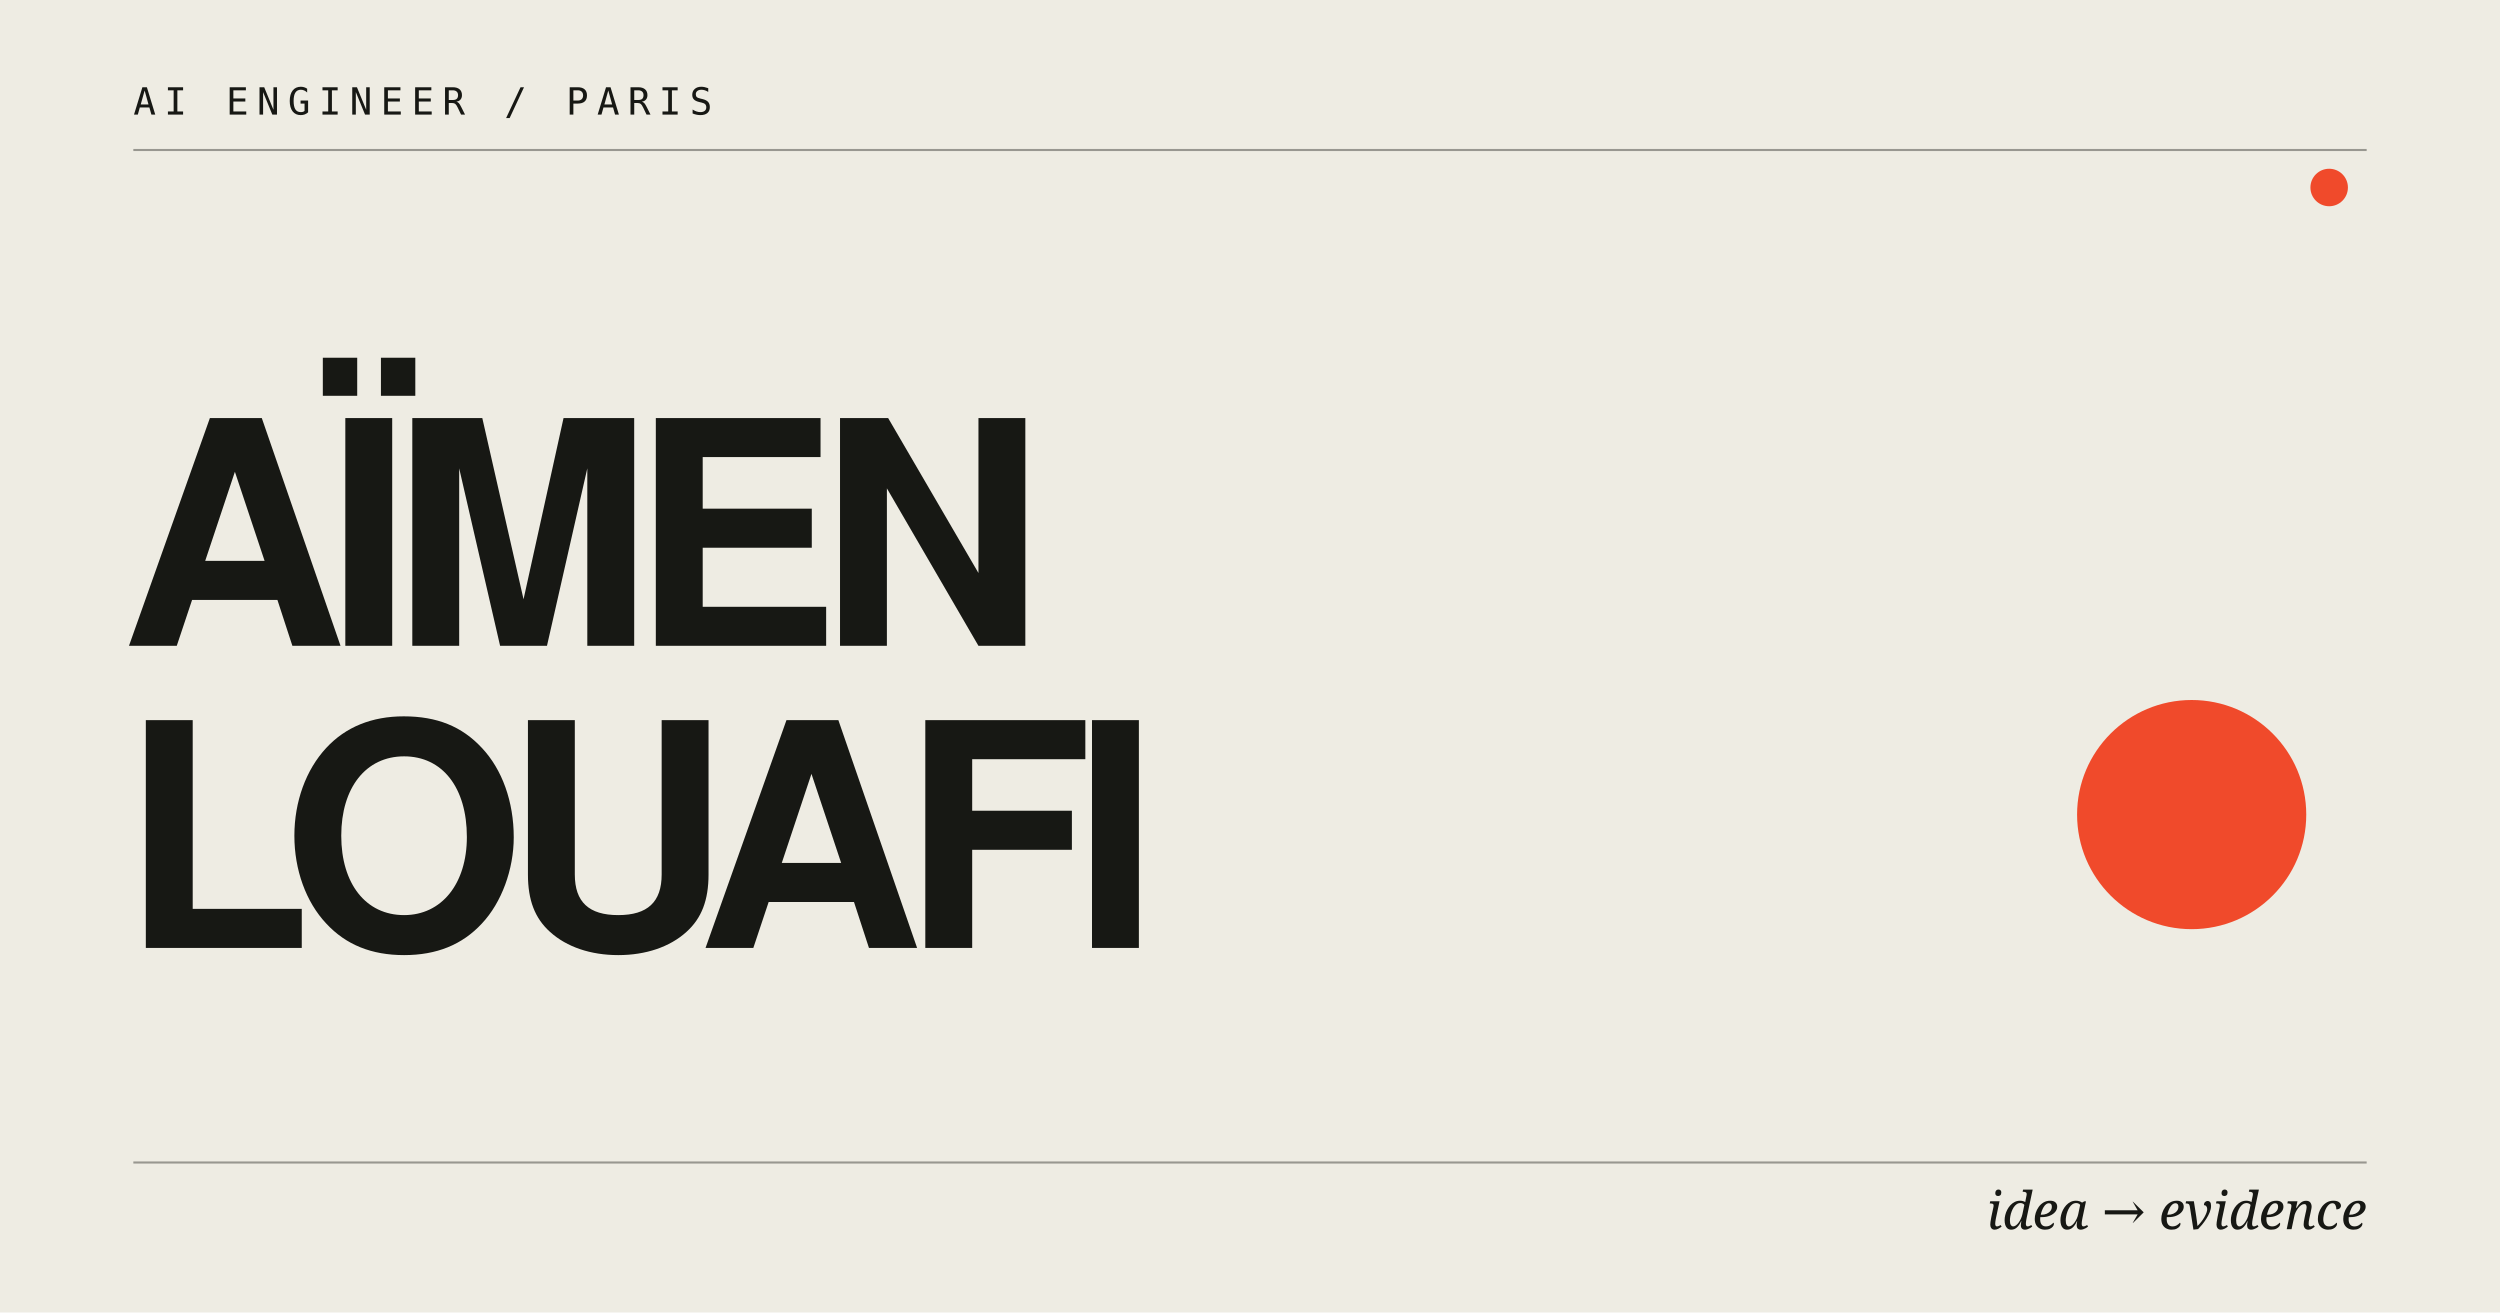
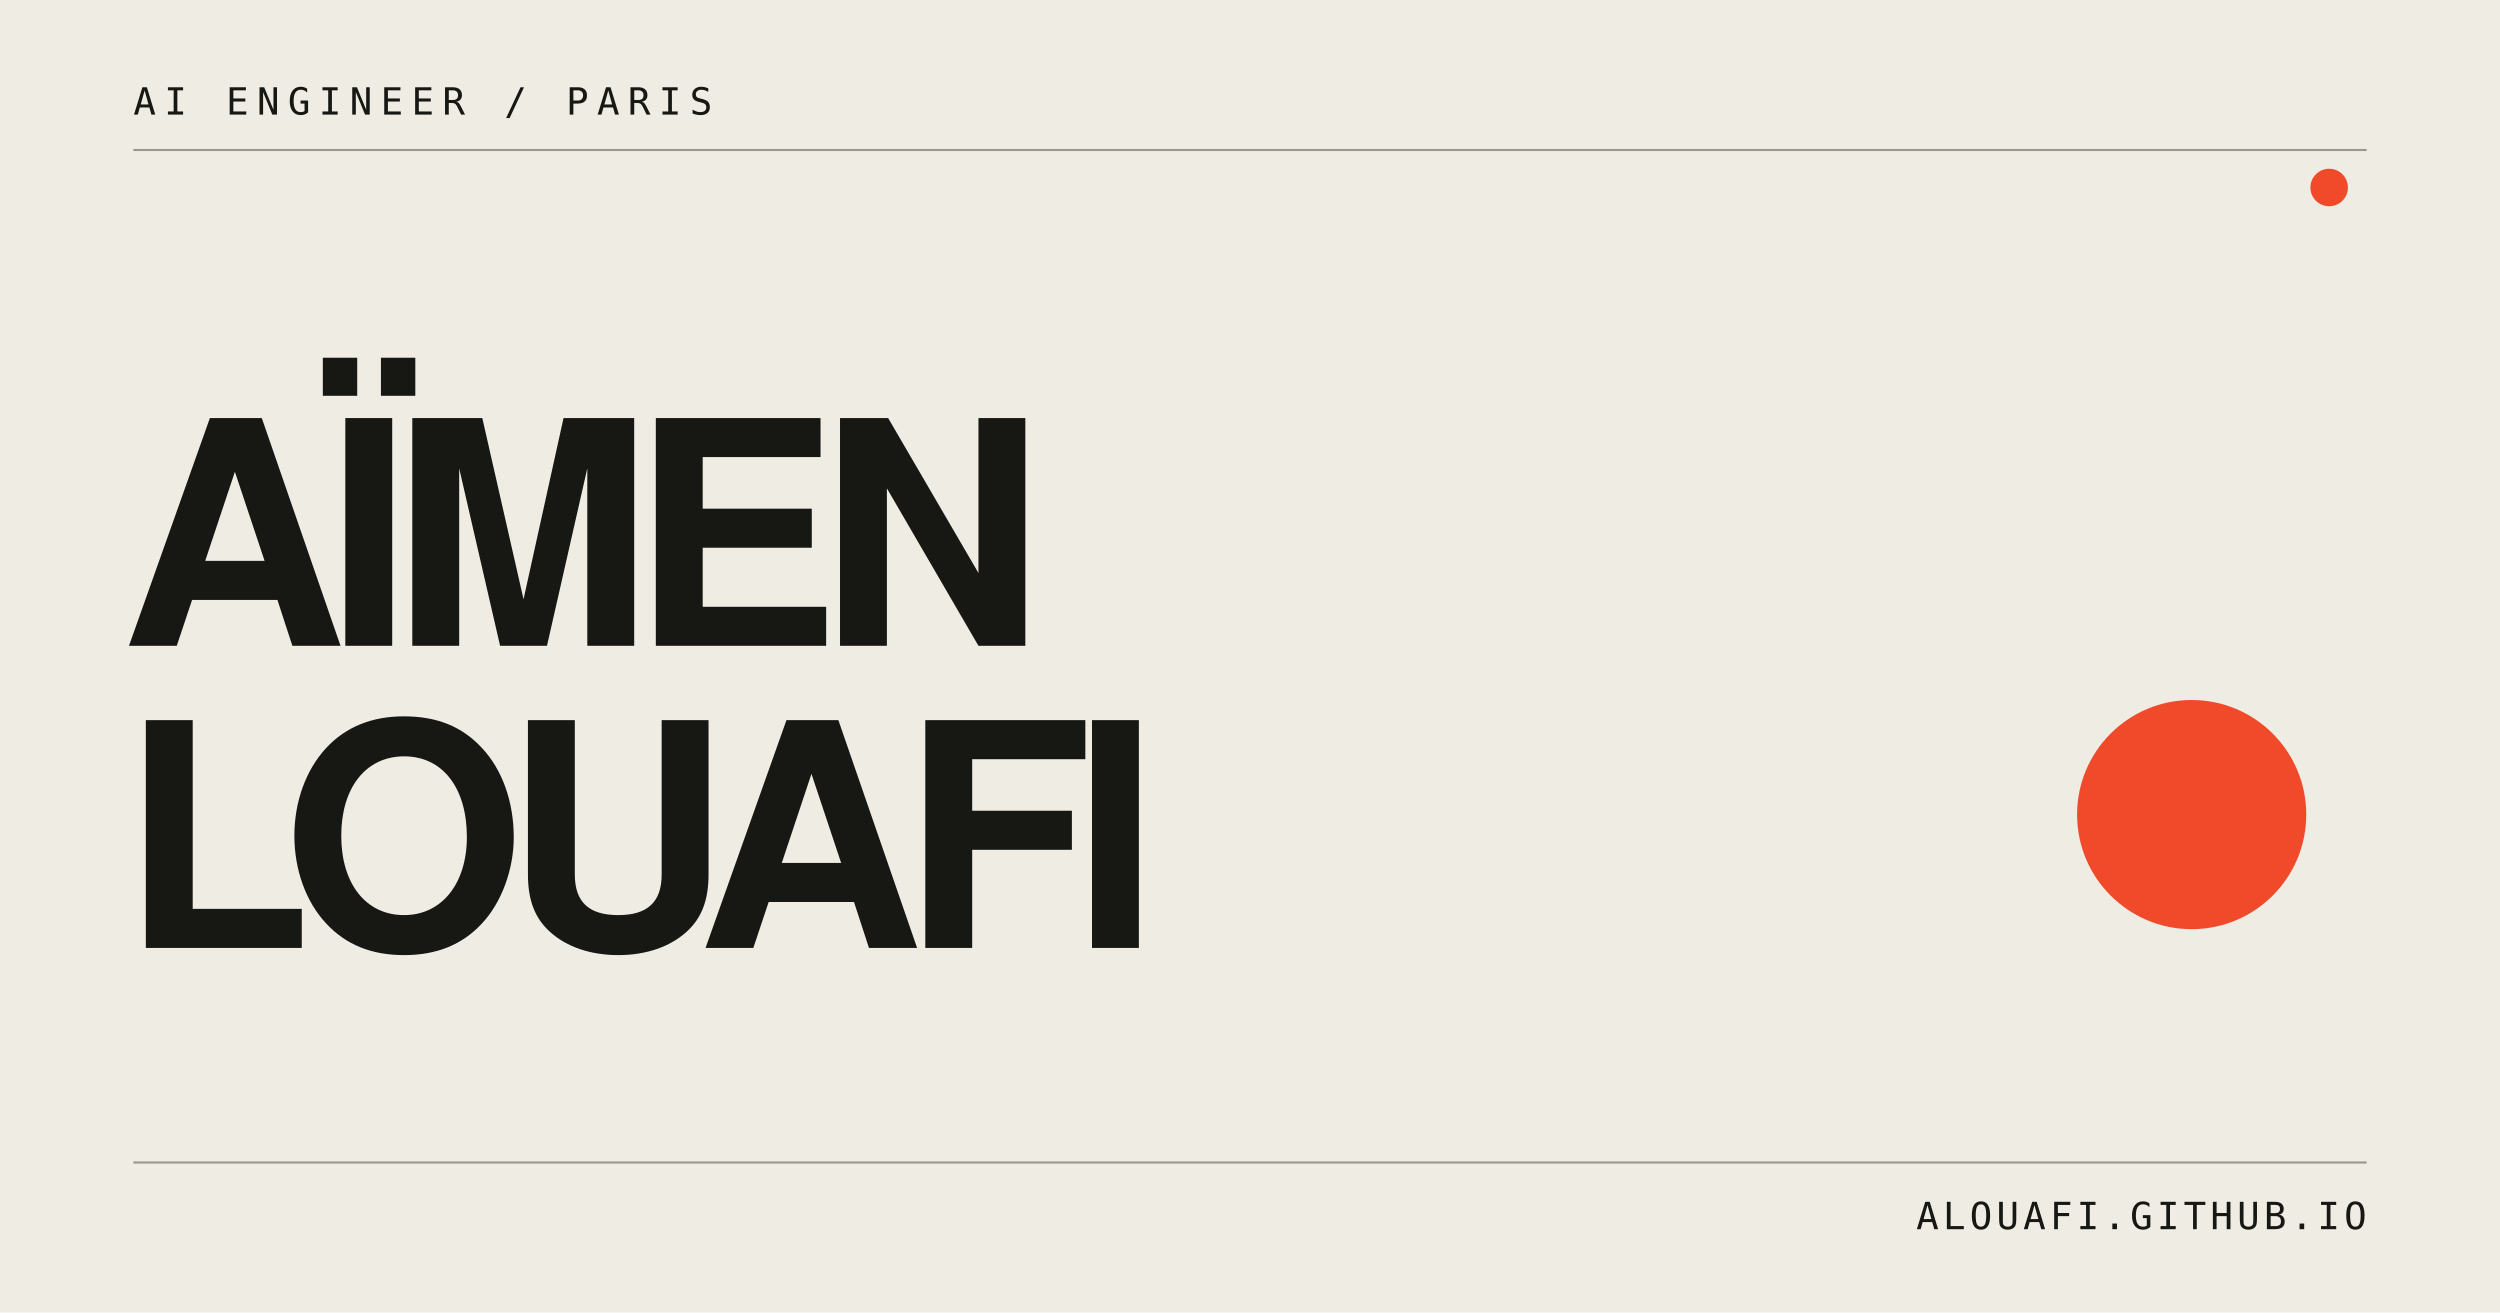
<svg xmlns="http://www.w3.org/2000/svg" viewBox="0 0 1200 630" role="img" aria-labelledby="title description">
  <rect width="1200" height="630" fill="#eeece3" />
  <path d="M64 72h1072M64 558h1072" stroke="#171814" stroke-opacity=".4" />
  <circle cx="1118" cy="90" r="9" fill="#f04a2b" />
  <text x="64" y="55" fill="#171814" font-family="monospace" font-size="18" letter-spacing="4">AI ENGINEER / PARIS</text>
  <text x="58" y="310" fill="#171814" font-family="Helvetica,Arial,sans-serif" font-size="150" font-weight="700" letter-spacing="-10">AÏMEN</text>
  <text x="58" y="455" fill="#171814" font-family="Helvetica,Arial,sans-serif" font-size="150" font-weight="700" letter-spacing="-10">LOUAFI</text>
  <rect x="997" y="336" width="110" height="110" rx="55" fill="#f04a2b" />
-   <text x="1136" y="590" fill="#171814" font-family="Georgia,serif" font-size="25" font-style="italic" text-anchor="end">idea → evidence</text>
+   <text x="1136" y="590" fill="#171814" font-family="monospace" font-size="18" letter-spacing="2" text-anchor="end">ALOUAFI.GITHUB.IO</text>
</svg>
